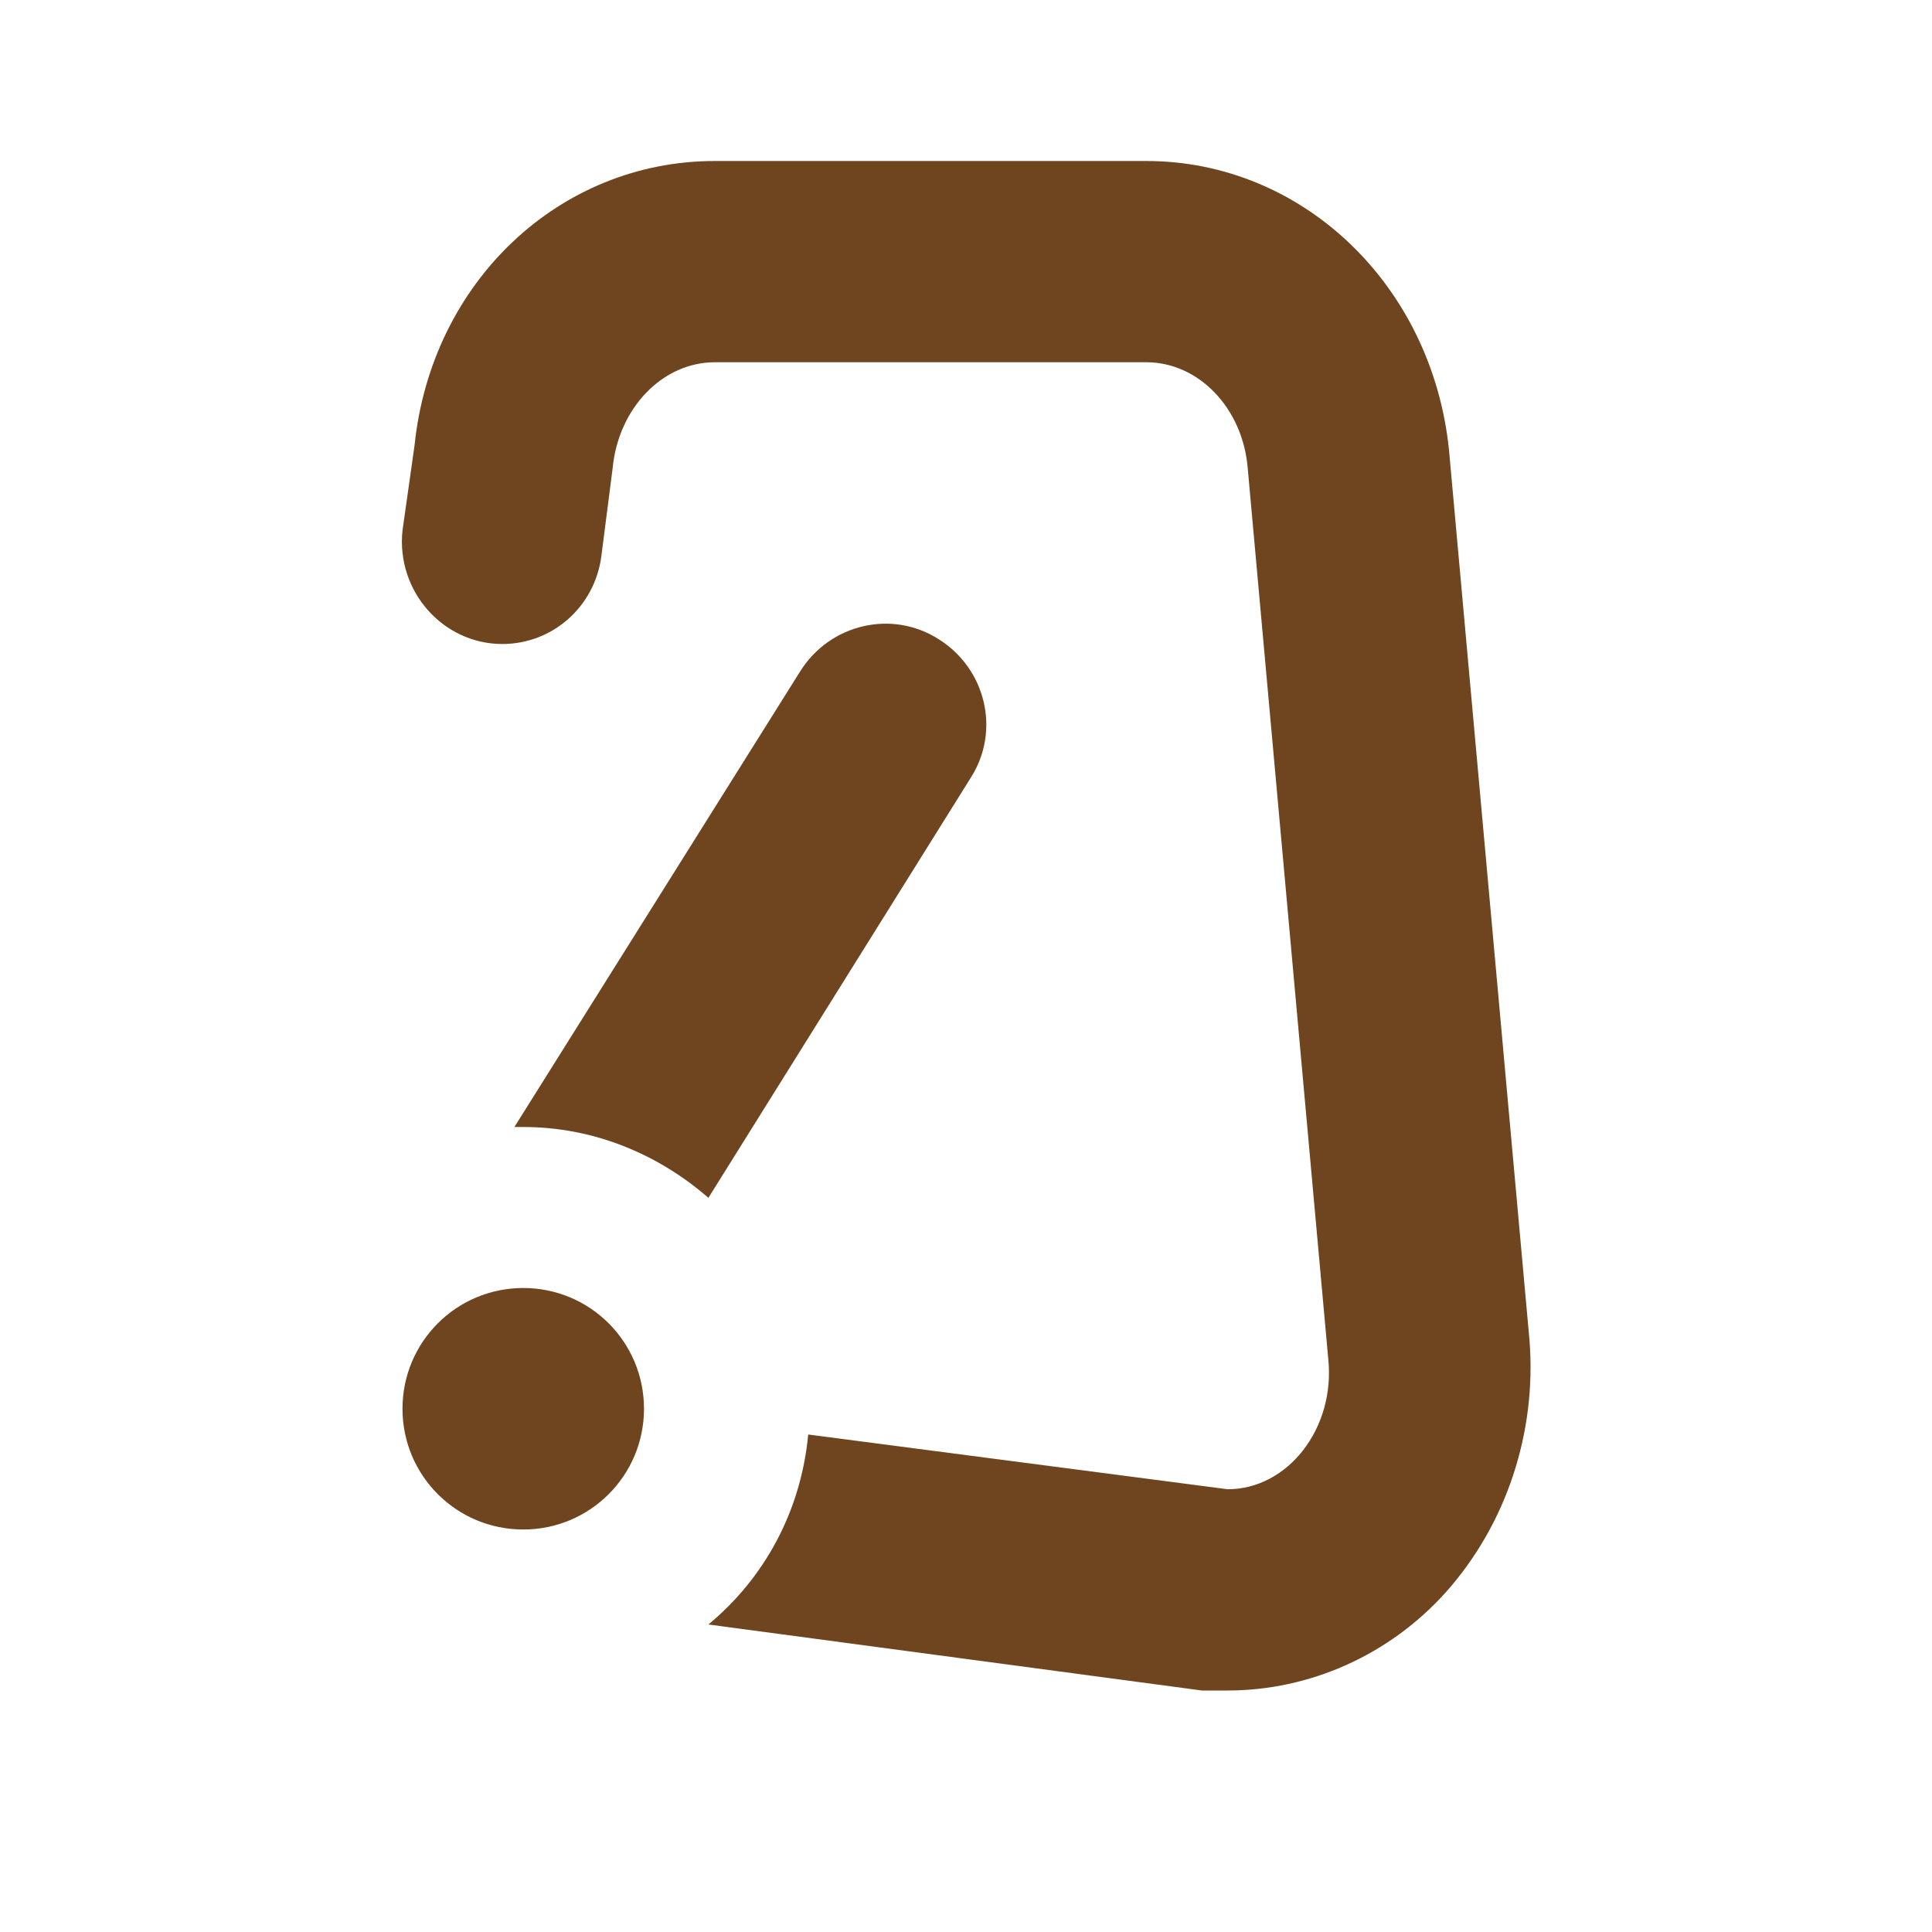
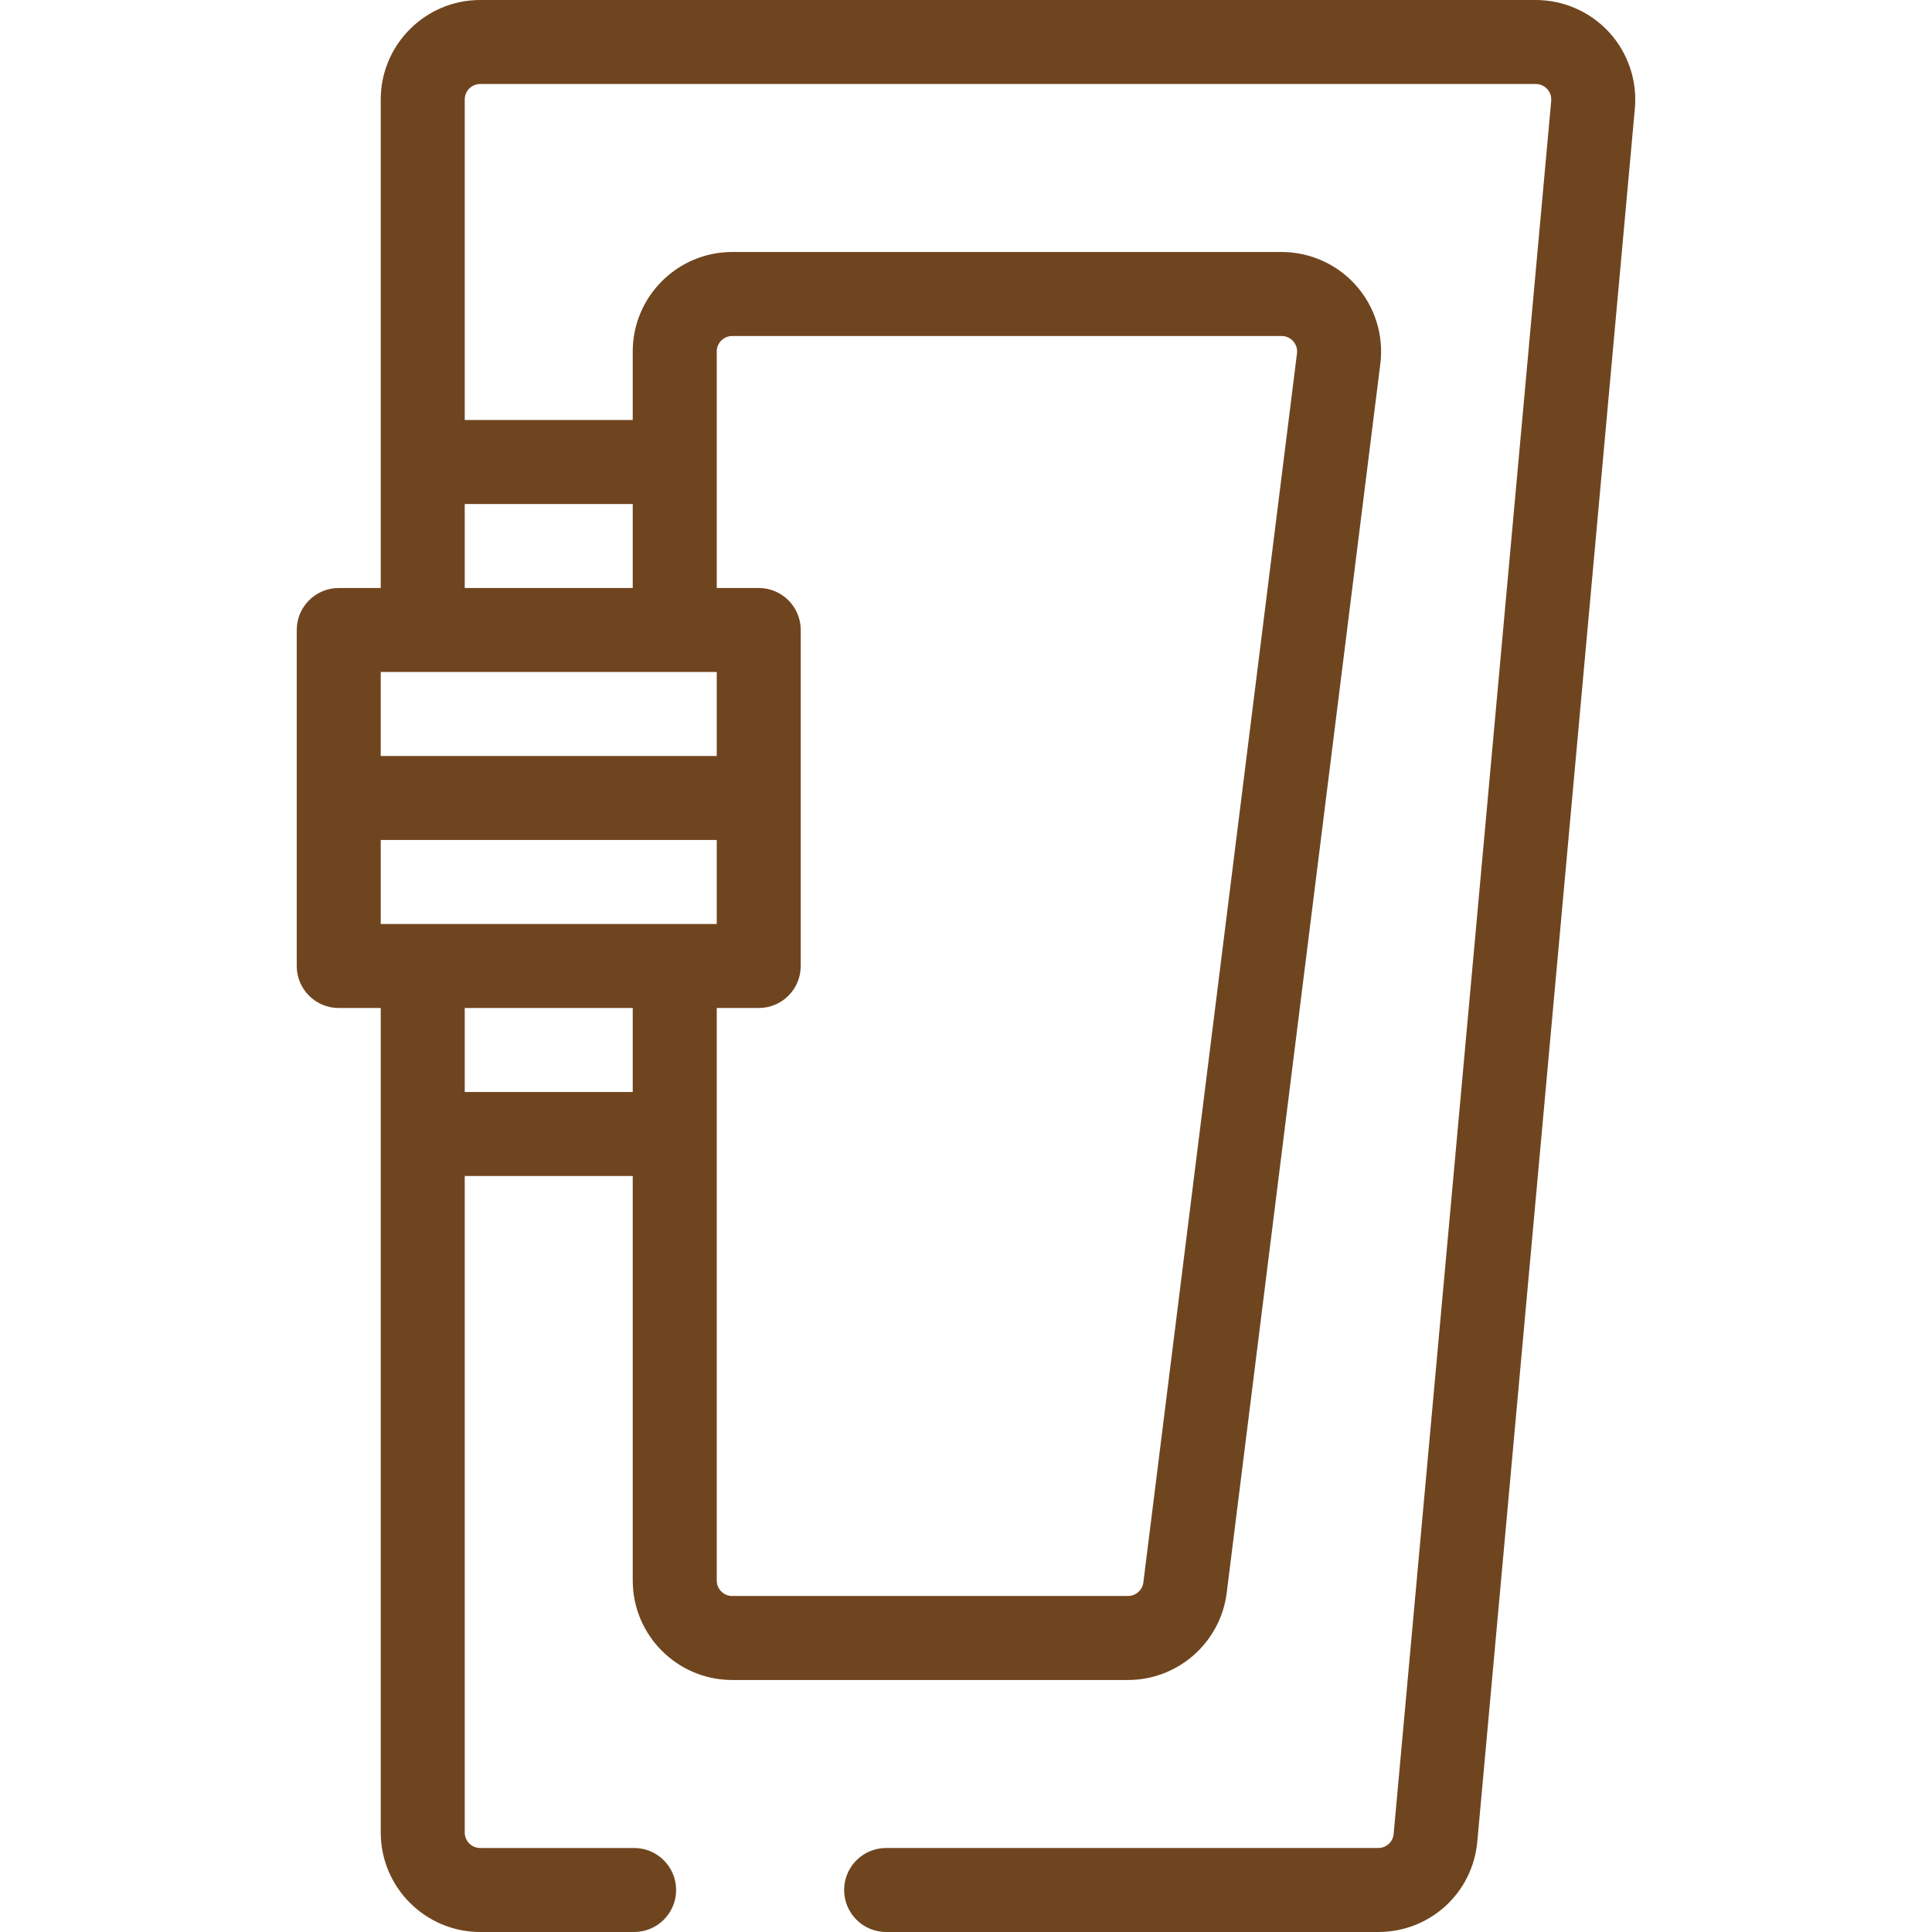
- <svg xmlns="http://www.w3.org/2000/svg" viewBox="0 0 24 24" role="img" aria-label="Mousqueton">
-   <path fill="#6f451f" d="M8 17.5C8 18.33 7.33 19 6.5 19S5 18.33 5 17.5 5.67 16 6.5 16 8 16.67 8 17.5M18 5.59C17.79 3.54 16.18 2 14.24 2H8.88C6.95 2 5.36 3.5 5.15 5.53L5 6.59C4.92 7.34 5.5 8 6.24 8C6.87 8 7.39 7.53 7.47 6.91L7.61 5.82C7.68 5.07 8.23 4.5 8.88 4.5H14.24C14.89 4.5 15.44 5.07 15.5 5.82L16.5 16.88C16.59 17.74 16 18.5 15.25 18.5L10.04 17.82C9.95 18.77 9.5 19.6 8.8 20.18L14.93 21L15.09 21H15.25C16.27 21 17.26 20.56 17.96 19.78C18.71 18.94 19.09 17.8 19 16.65L18 5.59M11.66 7.94C11.08 7.57 10.31 7.75 9.94 8.34L6.39 14C6.43 14 6.46 14 6.5 14C7.38 14 8.18 14.34 8.8 14.88L12.06 9.66C12.43 9.08 12.25 8.31 11.66 7.94Z" />
+ <svg xmlns="http://www.w3.org/2000/svg" viewBox="0 0 512 512" role="img" aria-label="Mousqueton">
+   <g fill="#6f451f">
+     <path d="M426.467,8.588C421.482,3.131,414.385,0,406.995,0H127.266c-14.54,0-26.368,11.828-26.368,26.368v96.067v33.391h-11.13c-6.146,0-11.13,4.983-11.13,11.13v44.522V256c0,6.147,4.984,11.13,11.13,11.13h11.13v33.391v185.11c0,14.54,11.829,26.368,26.368,26.368h40.785c6.146,0,11.13-4.983,11.13-11.13s-4.984-11.13-11.13-11.13h-40.785c-2.265,0-4.107-1.842-4.107-4.107v-173.98h44.522v107.197c0,14.54,11.829,26.368,26.368,26.368h104.877c13.27,0,24.518-9.929,26.164-23.098l40.712-325.698c.938-7.502-1.394-15.054-6.397-20.722c-5.003-5.668-12.208-8.918-19.768-8.918H194.049c-14.54,0-26.368,11.828-26.368,26.368v18.154h-44.522V26.368c0-2.265,1.842-4.107,4.107-4.107h279.729c1.576,0,2.577.838,3.034,1.338c.455.5,1.199,1.572,1.056,3.141l-41.751,459.264c-.194,2.129-1.952,3.734-4.09,3.734h-130.41c-6.146,0-11.13,4.983-11.13,11.13c0,6.147,4.984,11.13,11.13,11.13h130.41c13.728,0,25.018-10.31,26.26-23.981l41.751-459.263C433.924,21.397,431.45,14.046,426.467,8.588zM167.681,289.391h-44.522V267.13h44.522V289.391zM189.942,244.87h-11.13h-66.783h-11.13v-22.261h89.044V244.87zM194.049,89.044h145.588c1.612,0,2.62.87,3.079,1.389s1.197,1.627.997,3.228l-40.712,325.699c-.256,2.051-2.009,3.597-4.075,3.597H194.05c-2.265,0-4.107-1.842-4.107-4.107V300.522V267.13h11.13c6.146,0,11.13-4.983,11.13-11.13v-44.522v-44.522c0-6.147-4.984-11.13-11.13-11.13h-11.13v-33.391V93.151h-.001C189.942,90.886,191.784,89.044,194.049,89.044zM178.811,178.087h11.13v22.261h-89.044v-22.261h11.13H178.811zM167.681,133.565v22.261h-44.522v-22.261H167.681z" />
+   </g>
</svg>
